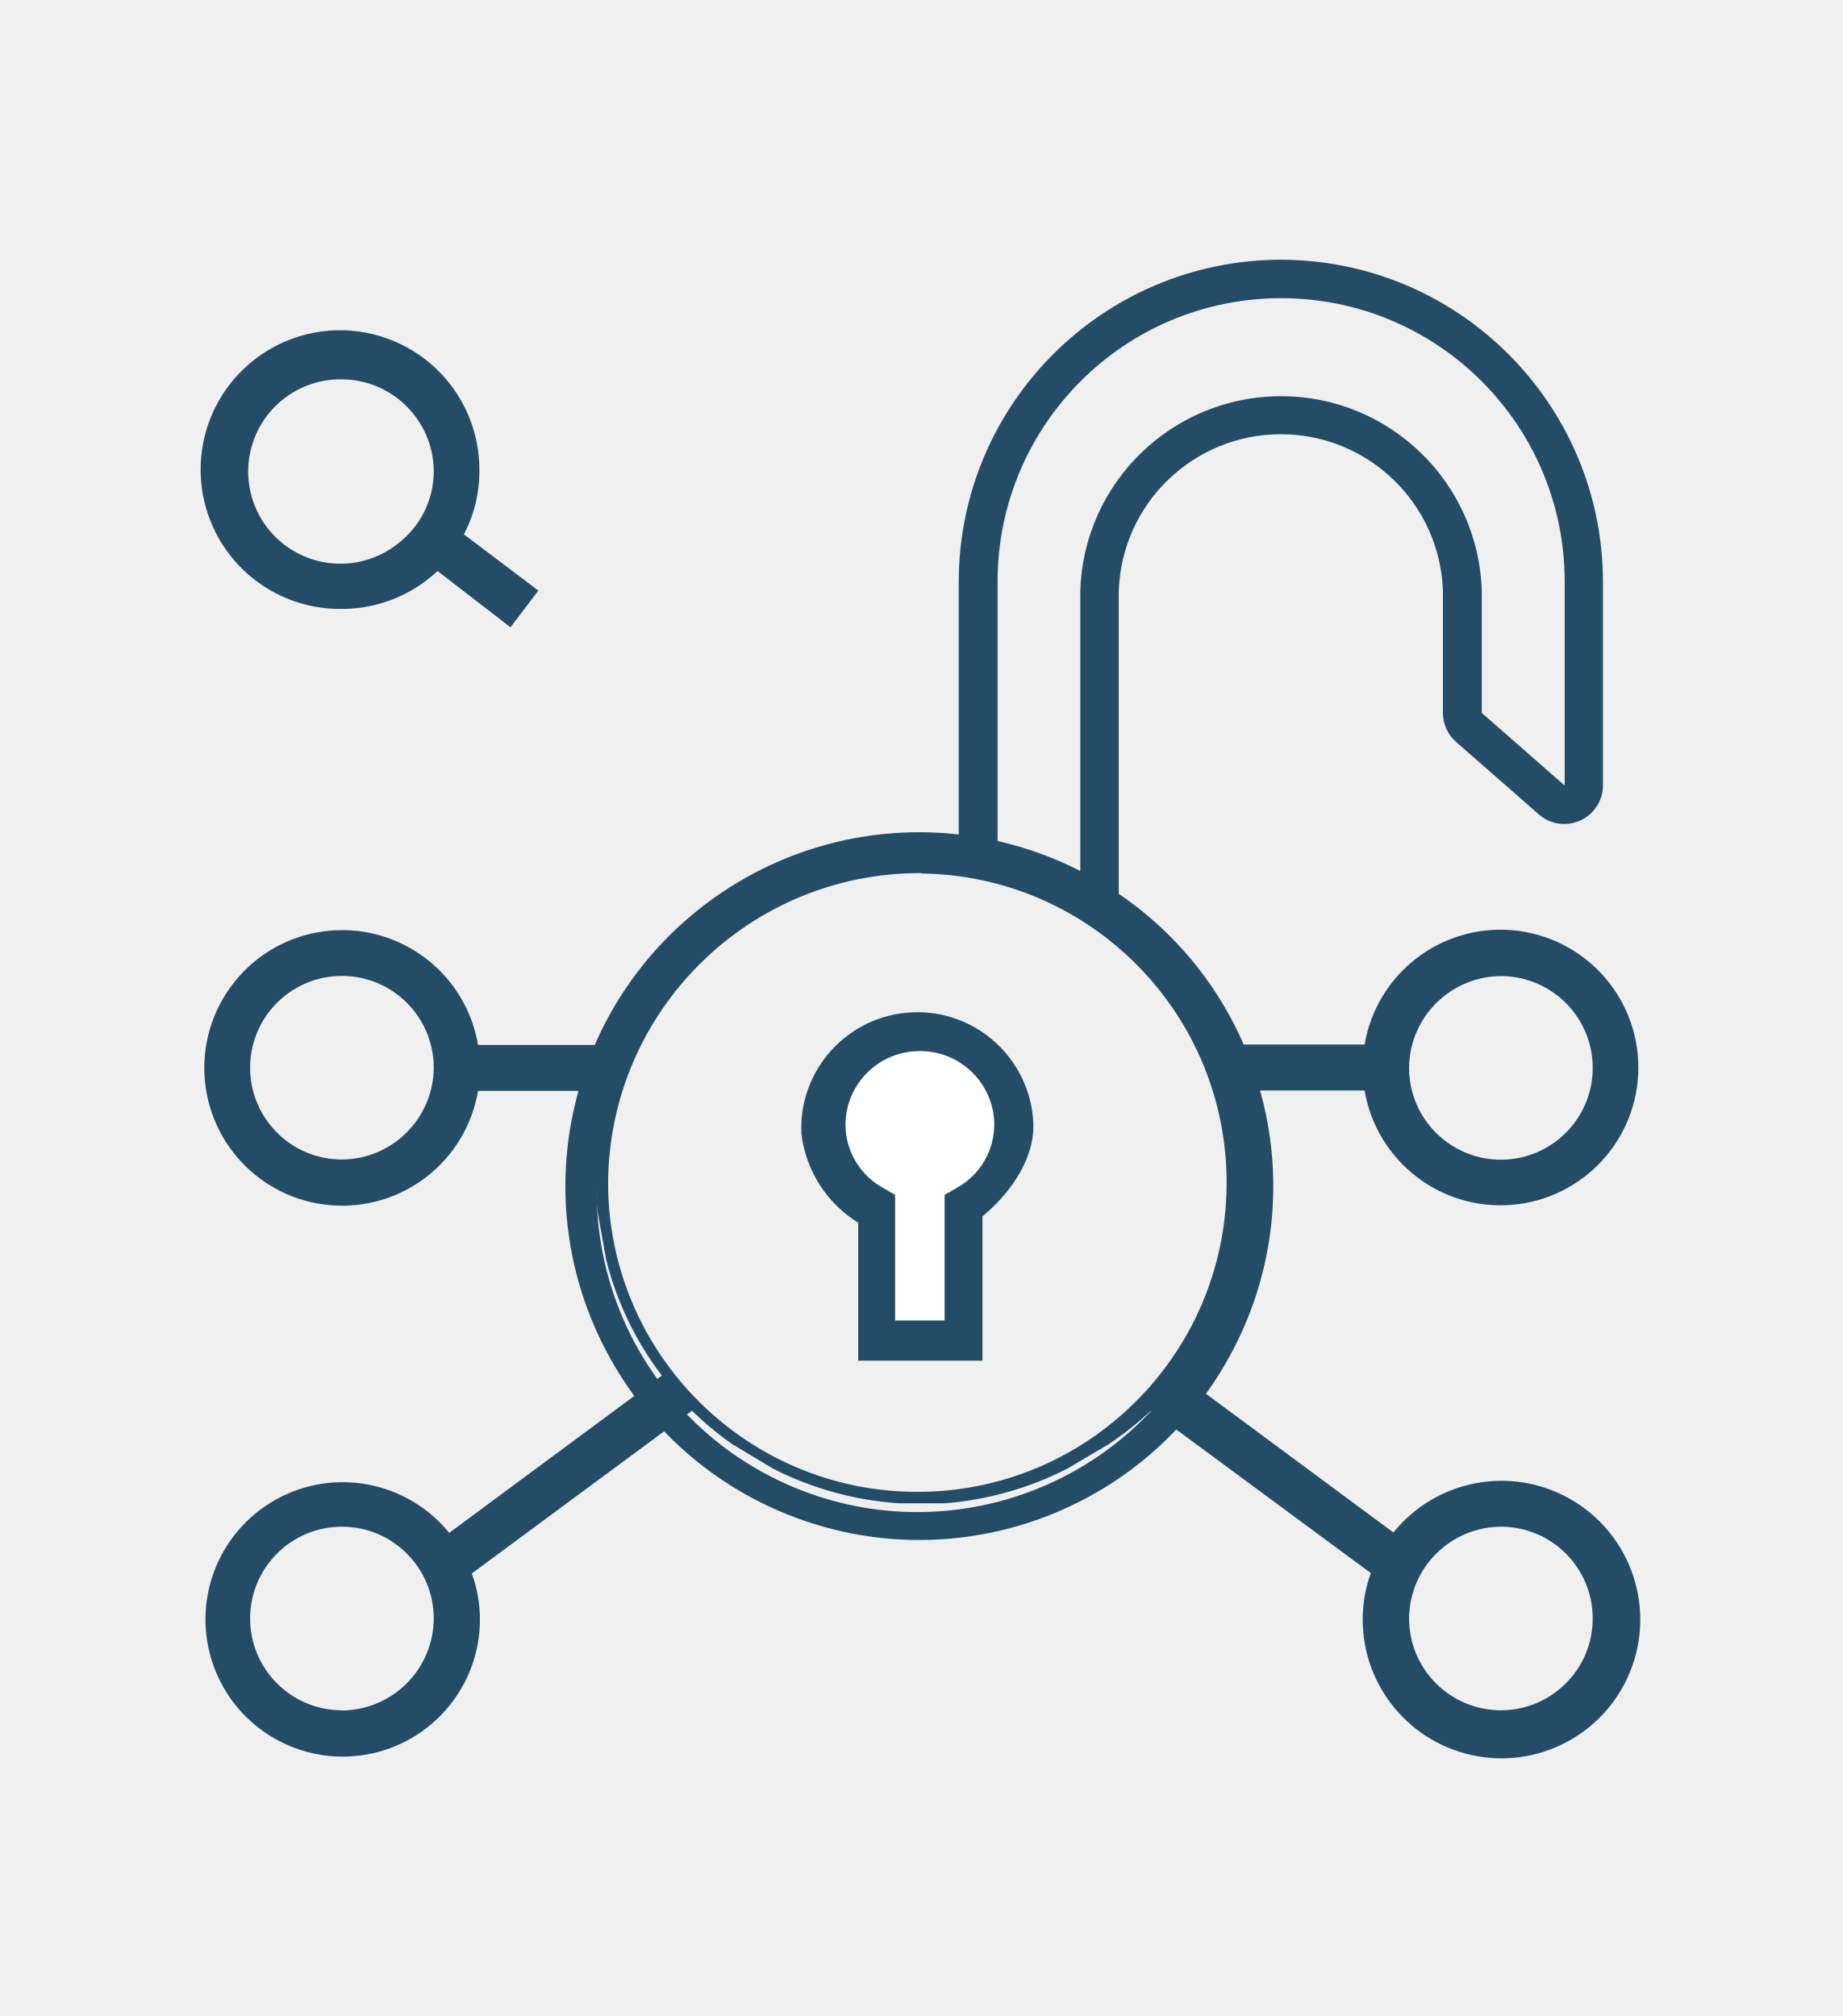
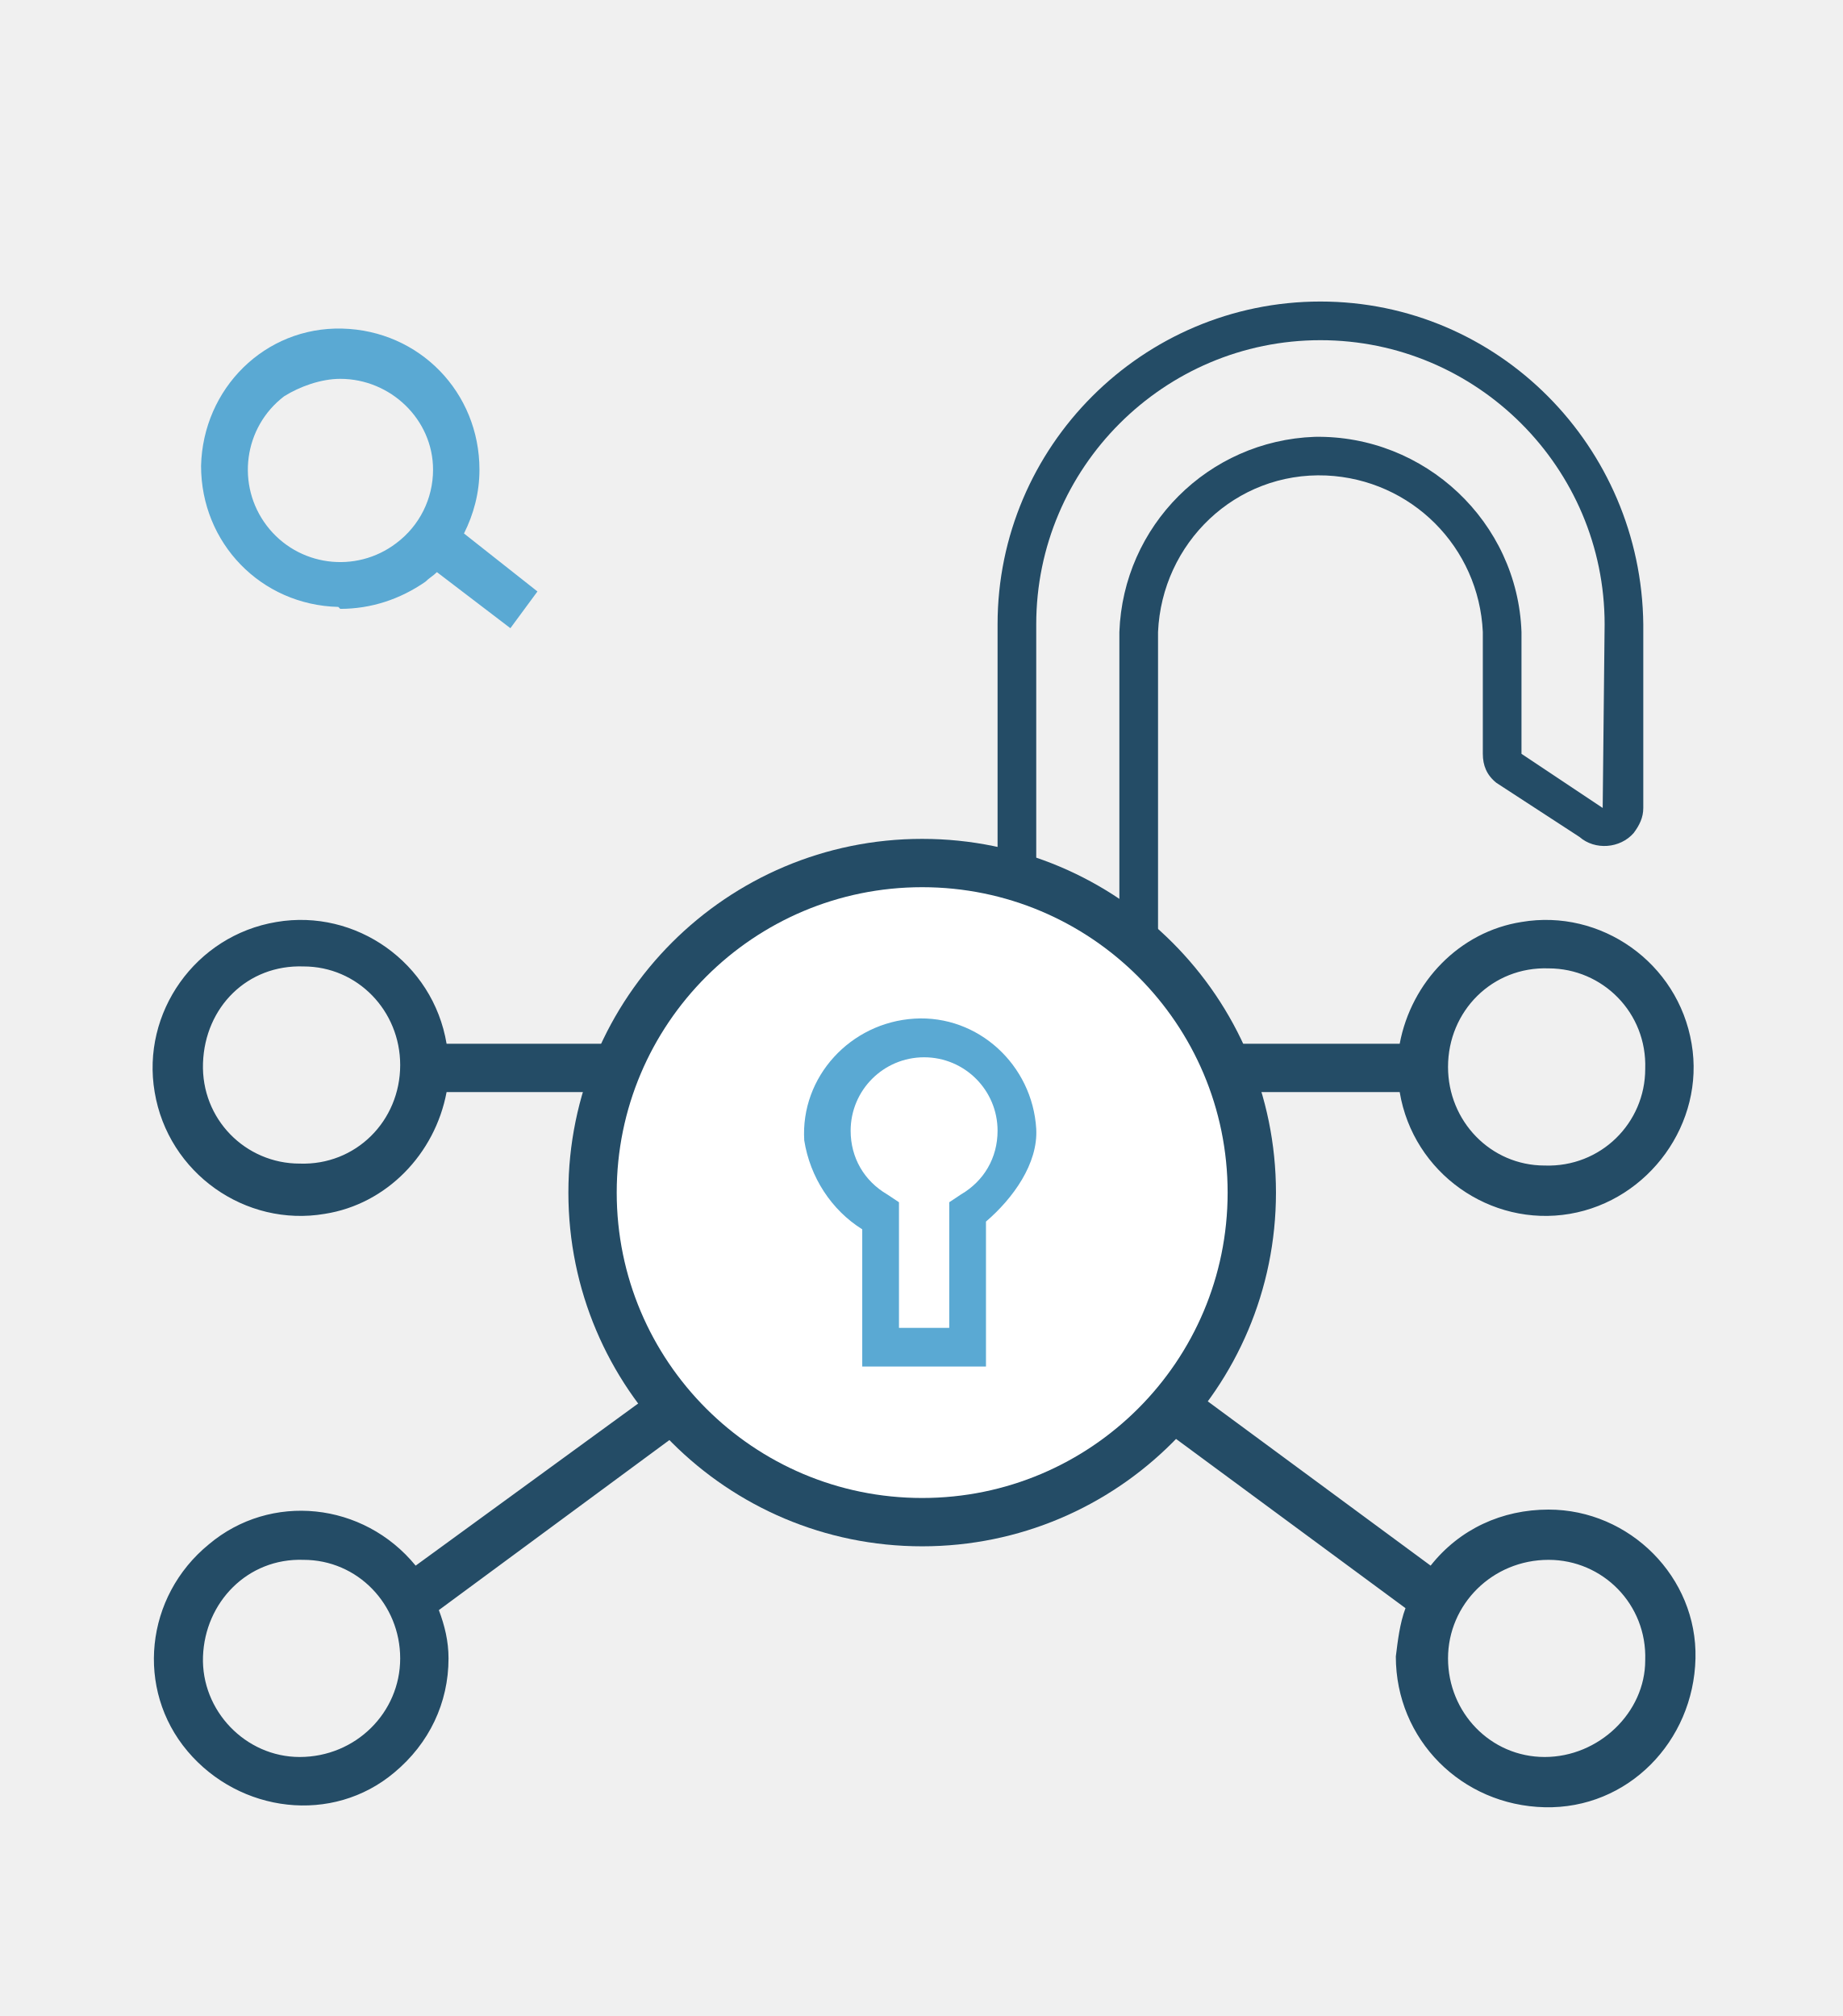
- <svg xmlns="http://www.w3.org/2000/svg" id="Layer_1" data-name="Layer 1" viewBox="0 0 95.34 104.32">
-   <defs>
-     <style>.cls-1{fill:none;}.cls-2{clip-path:url(#clip-path);}.cls-3{fill:#244c66;}.cls-4{fill:#fff;}</style>
-     <clipPath id="clip-path">
-       <rect class="cls-1" x="-3999.93" y="-7282.28" width="5059.95" height="6765.77" />
-     </clipPath>
-   </defs>
-   <g id="Shape">
-     <path class="cls-3" d="M77.71,50.51a4.75,4.75,0,1,1-4.81,4.75A4.78,4.78,0,0,1,77.71,50.51ZM17.63,60a4.75,4.75,0,1,1,4.81-4.75A4.78,4.78,0,0,1,17.63,60Zm0,28.5a4.75,4.75,0,1,1,4.81-4.75A4.78,4.78,0,0,1,17.63,88.51ZM77.71,79a4.75,4.75,0,1,1-4.81,4.75A4.78,4.78,0,0,1,77.71,79ZM40.46,46.2a16.94,16.94,0,0,0-2.4,1.37l-2.73,2.37a16.69,16.69,0,0,0-2.83,4.13H24.73a7.13,7.13,0,1,0,0,2.38h6.83a16.31,16.31,0,0,0-.71,4.75c0,0.53,0,1.05.08,1.57l0.43,2.41a16.43,16.43,0,0,0,2.88,6l-11,8.14a7.1,7.1,0,1,0,1.59,4.46,7,7,0,0,0-.42-2.36L35.8,73a16.84,16.84,0,0,0,2.07,1.72L40,76a16.85,16.85,0,0,0,6.49,1.79h2.4A16.83,16.83,0,0,0,55.21,76l2.12-1.25A17,17,0,0,0,59.54,73L70.92,81.4a7,7,0,0,0-.42,2.36,7.18,7.18,0,1,0,1.59-4.46l-11-8.14a16.47,16.47,0,0,0,2.88-6l0.43-2.41c0-.52.08-1,0.08-1.57a16.35,16.35,0,0,0-.71-4.75h6.83a7.13,7.13,0,1,0,0-2.38H62.85A14.24,14.24,0,0,0,60,49.94c-0.65-.63-2-1.81-2.73-2.37a12.69,12.69,0,0,0-2.4-1.37l-2.4-.93a16.84,16.84,0,0,0-9.61,0Zm7.21-1a16,16,0,1,1-16.21,16A16.13,16.13,0,0,1,47.67,45.18Z" />
+ <svg xmlns="http://www.w3.org/2000/svg" version="1.1" id="Layer_1" x="0px" y="0px" viewBox="0 0 95.3 104.3" style="enable-background:new 0 0 95.3 104.3;" xml:space="preserve">
+   <style type="text/css">
+ 	.st0{fill:#244C66;}
+ 	.st1{fill:#5AA9D3;}
+ 	.st2{fill:#FFFFFF;}
+ </style>
+   <circle class="st0" cx="47.7" cy="61.7" r="18.3" />
+   <path class="st0" d="M80.1,78.1c-2.4,0-4.6,1-6.1,2.9l-11.8-8.7c2.3-3,3.6-6.8,3.6-10.8c0-1.7-0.3-3.4-0.7-5h7.3  c0.7,4.2,4.7,7,8.8,6.3s7-4.7,6.3-8.8c-0.7-4.2-4.7-7-8.8-6.3c-3.2,0.5-5.7,3.1-6.3,6.3h-8.2c-2.9-6.2-9.1-10.5-16.4-10.5  c-7.3,0-13.5,4.3-16.4,10.5h-8.3c-0.7-4.2-4.7-7-8.8-6.3c-4.2,0.7-7,4.7-6.3,8.8c0.7,4.2,4.7,7,8.8,6.3c3.2-0.5,5.7-3.1,6.3-6.3h7.3  c-0.5,1.7-0.8,3.4-0.8,5.1c0,0.6,0.5,4.3,0.5,4.3c0.5,2,1.4,4,2.6,5.7c0,0,0,0.1,0.1,0.1c0.2,0.2,0.3,0.5,0.5,0.7L21.5,81  c-2.7-3.3-7.5-3.8-10.7-1.1c-3.3,2.7-3.8,7.5-1.1,10.7s7.5,3.8,10.7,1.1c1.8-1.5,2.8-3.6,2.8-5.9c0-0.9-0.2-1.7-0.5-2.5l12.2-9  c0.4,0.4,0.8,0.8,1.3,1.1c0.2,0.1,0.4,0.3,0.6,0.4c0.1,0.1,0.3,0.2,0.4,0.3l0.1,0c3,2.1,6.6,3.4,10.5,3.4c5,0,9.5-2,12.7-5.3l12.2,9  c-0.3,0.8-0.4,1.7-0.5,2.5c0,4.3,3.4,7.7,7.7,7.8s7.7-3.4,7.8-7.7C87.8,81.6,84.3,78.1,80.1,78.1z M80.1,50.1  C80.1,50.1,80.1,50.1,80.1,50.1c2.8,0,5.1,2.3,5,5.2c0,2.8-2.3,5.1-5.2,5c-2.8,0-5-2.3-5-5.1C74.9,52.3,77.2,50,80.1,50.1z   M15.5,60.2C15.5,60.2,15.5,60.2,15.5,60.2c-2.8,0-5.1-2.3-5-5.2s2.3-5.1,5.2-5c2.8,0,5,2.3,5,5.1C20.7,58,18.4,60.3,15.5,60.2z   M15.5,90.9C15.5,90.9,15.5,90.9,15.5,90.9L15.5,90.9c-2.8,0-5.1-2.4-5-5.2s2.3-5.1,5.2-5c2.8,0,5,2.3,5,5.1  C20.7,88.6,18.4,90.9,15.5,90.9z M79.9,90.9c-2.8,0-5-2.3-5-5.1c0-2.8,2.3-5.1,5.2-5.1c0,0,0,0,0,0c2.8,0,5.1,2.3,5,5.2  C85.1,88.6,82.7,90.9,79.9,90.9z" />
+   <g id="Shape-2">
+     <path class="st1" d="M17.6,31.5c1.6,0,3.1-0.5,4.4-1.4c0.2-0.2,0.4-0.3,0.6-0.5l3.8,2.9l1.4-1.9L24,27.6c0.5-1,0.8-2.1,0.8-3.3   c0-4-3.1-7.2-7.1-7.3s-7.2,3.1-7.3,7.1c0,4,3.1,7.2,7.1,7.3C17.6,31.5,17.6,31.5,17.6,31.5z M17.6,19.6c2.6,0,4.8,2.1,4.8,4.7   c0,0,0,0,0,0c0,1.5-0.7,2.9-1.9,3.8c-2.1,1.6-5.1,1.2-6.7-0.9s-1.2-5.1,0.9-6.7C15.5,20,16.6,19.6,17.6,19.6z" />
  </g>
-   <g id="Shape-2" data-name="Shape">
-     <path class="cls-3" d="M17.63,31.51A7.21,7.21,0,0,0,22,30.08a7.51,7.51,0,0,0,.64-0.53l3.77,2.91,1.44-1.9L24,27.65a7,7,0,0,0,.8-3.27A7.21,7.21,0,1,0,17.63,31.51Zm0-11.88a4.78,4.78,0,0,1,4.81,4.75,4.7,4.7,0,0,1-1.92,3.8A4.77,4.77,0,1,1,17.63,19.63Z" />
+   <path class="st0" d="M68.3,15.6c-9.2,0-16.7,7.5-16.7,16.7v13.1c2,0.3,5.9,2.2,8.3,3.1V32.7c0.2-4.6,4-8.3,8.7-8.1  c4.4,0.2,7.9,3.7,8.1,8.1V39c0,0.6,0.2,1.1,0.7,1.5l4.3,2.8c0.8,0.7,2.1,0.6,2.8-0.2c0.3-0.4,0.5-0.8,0.5-1.3v-9.5  C84.9,23.1,77.5,15.6,68.3,15.6z M82.9,41.8L78.7,39v-6.3c-0.2-5.7-5-10.2-10.7-10.1c-5.5,0.2-9.9,4.6-10.1,10.1v14.5  c-1.4-0.7-2.8-1.2-4.3-1.5V32.3c0-8.1,6.6-14.7,14.7-14.7c8.1,0,14.7,6.6,14.7,14.7L82.9,41.8L82.9,41.8z" />
+   <circle class="st2" cx="47.7" cy="61.7" r="15.8" />
+   <g>
+     <path class="st1" d="M44.6,63.6v7.1H51v-7.5c1.4-1.2,2.7-3,2.6-4.8c-0.2-3.3-3-5.9-6.3-5.7c-3.3,0.2-5.9,3-5.7,6.3   C41.9,60.9,43,62.6,44.6,63.6z" />
+     <path class="st2" d="M47.8,54.7c2.1,0,3.8,1.7,3.8,3.8c0,1.4-0.7,2.6-1.9,3.3l-0.6,0.4v6.5h-2.6v-6.5l-0.6-0.4   c-1.2-0.7-1.9-1.9-1.9-3.3C44,56.4,45.7,54.7,47.8,54.7z" />
  </g>
-   <path class="cls-3" d="M66.27,13.44A16.69,16.69,0,0,0,49.6,30.1V43.18a18.31,18.31,0,1,0,8.28,3.07V30.57a8.39,8.39,0,0,1,16.77,0v6.32a2,2,0,0,0,.68,1.5l4.28,3.75a2,2,0,0,0,3.32-1.5V30.1A16.69,16.69,0,0,0,66.27,13.44Zm-8.39,35.3A16.59,16.59,0,1,1,49.6,45.2l2,0.38a16.17,16.17,0,0,1,4.28,1.77Zm23.06-8.1-4.28-3.75V30.57a10.39,10.39,0,0,0-20.77,0v14.5a18.13,18.13,0,0,0-4.28-1.55V30.1a14.67,14.67,0,0,1,29.34,0V40.64Z" />
-   <path class="cls-3" d="M44.4,63.27v7.14h6.43V62.94c1.44-1.18,2.71-3,2.63-4.83a6,6,0,0,0-12,.55A6.29,6.29,0,0,0,44.4,63.27Z" />
-   <path class="cls-4" d="M47.59,54.39a3.83,3.83,0,0,1,3.85,3.8,3.75,3.75,0,0,1-1.93,3.27l-0.64.37v6.5H46.31v-6.5l-0.64-.37a3.75,3.75,0,0,1-1.93-3.27A3.83,3.83,0,0,1,47.59,54.39Z" />
</svg>
